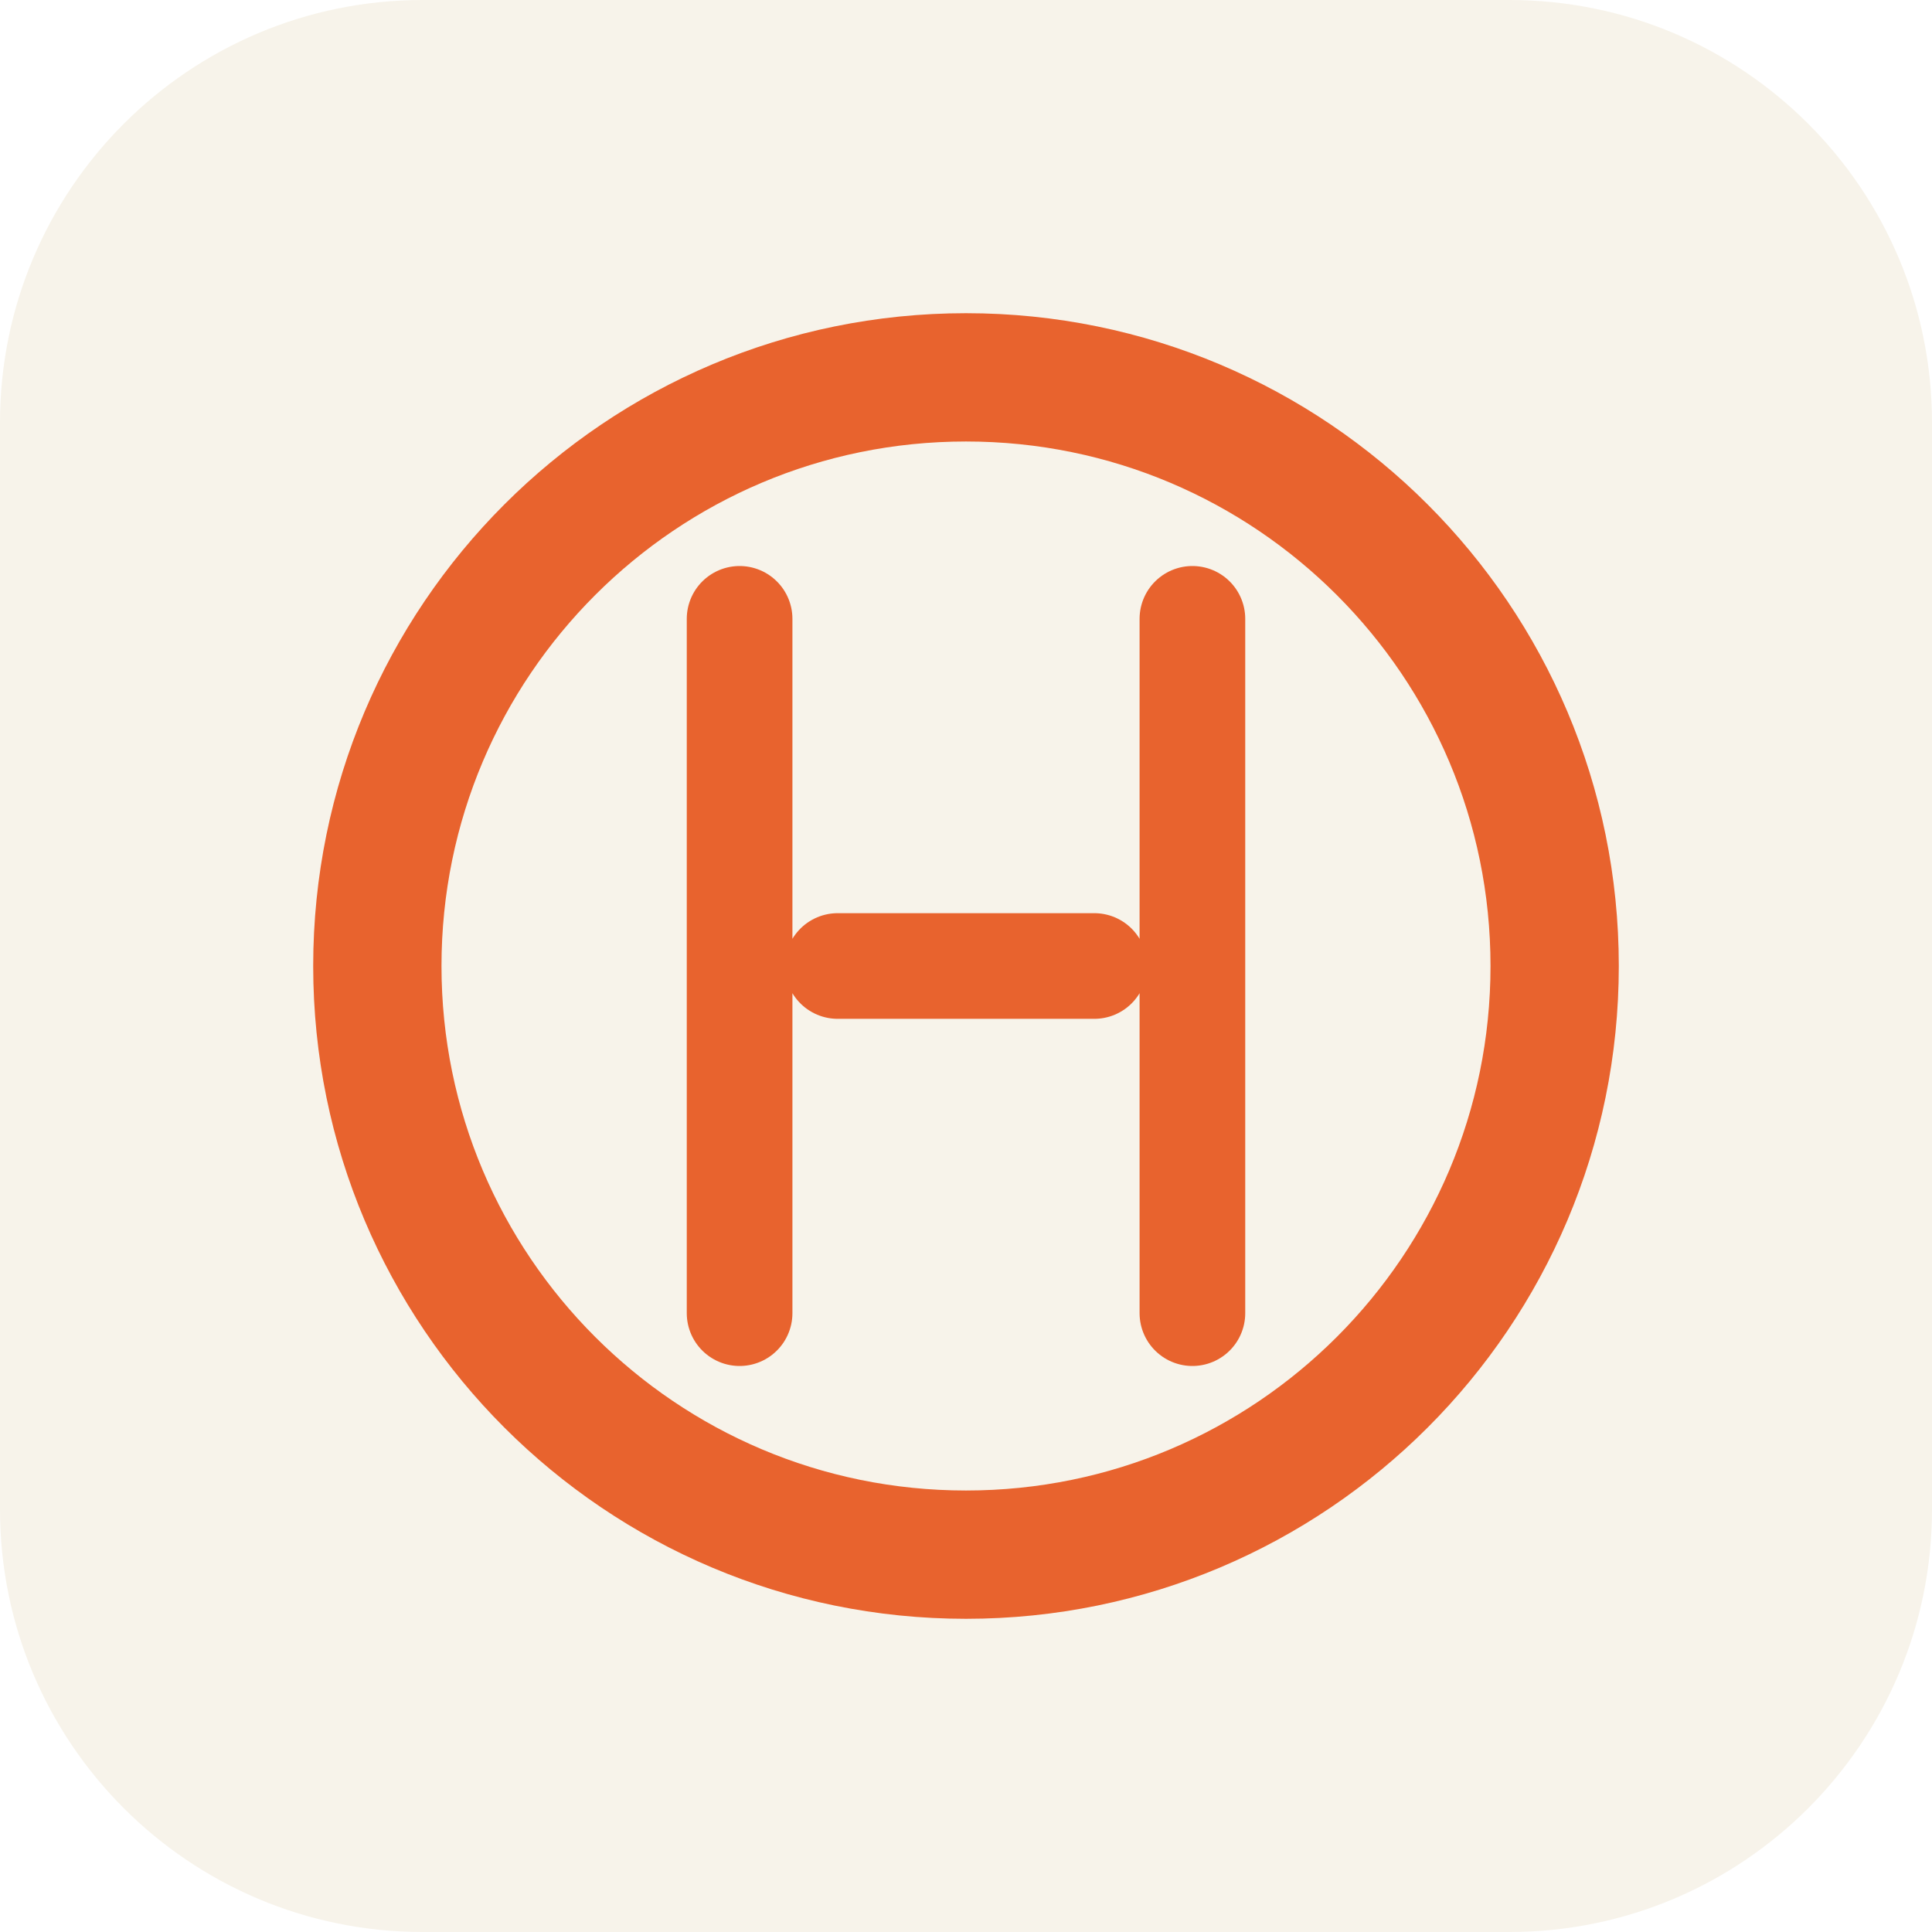
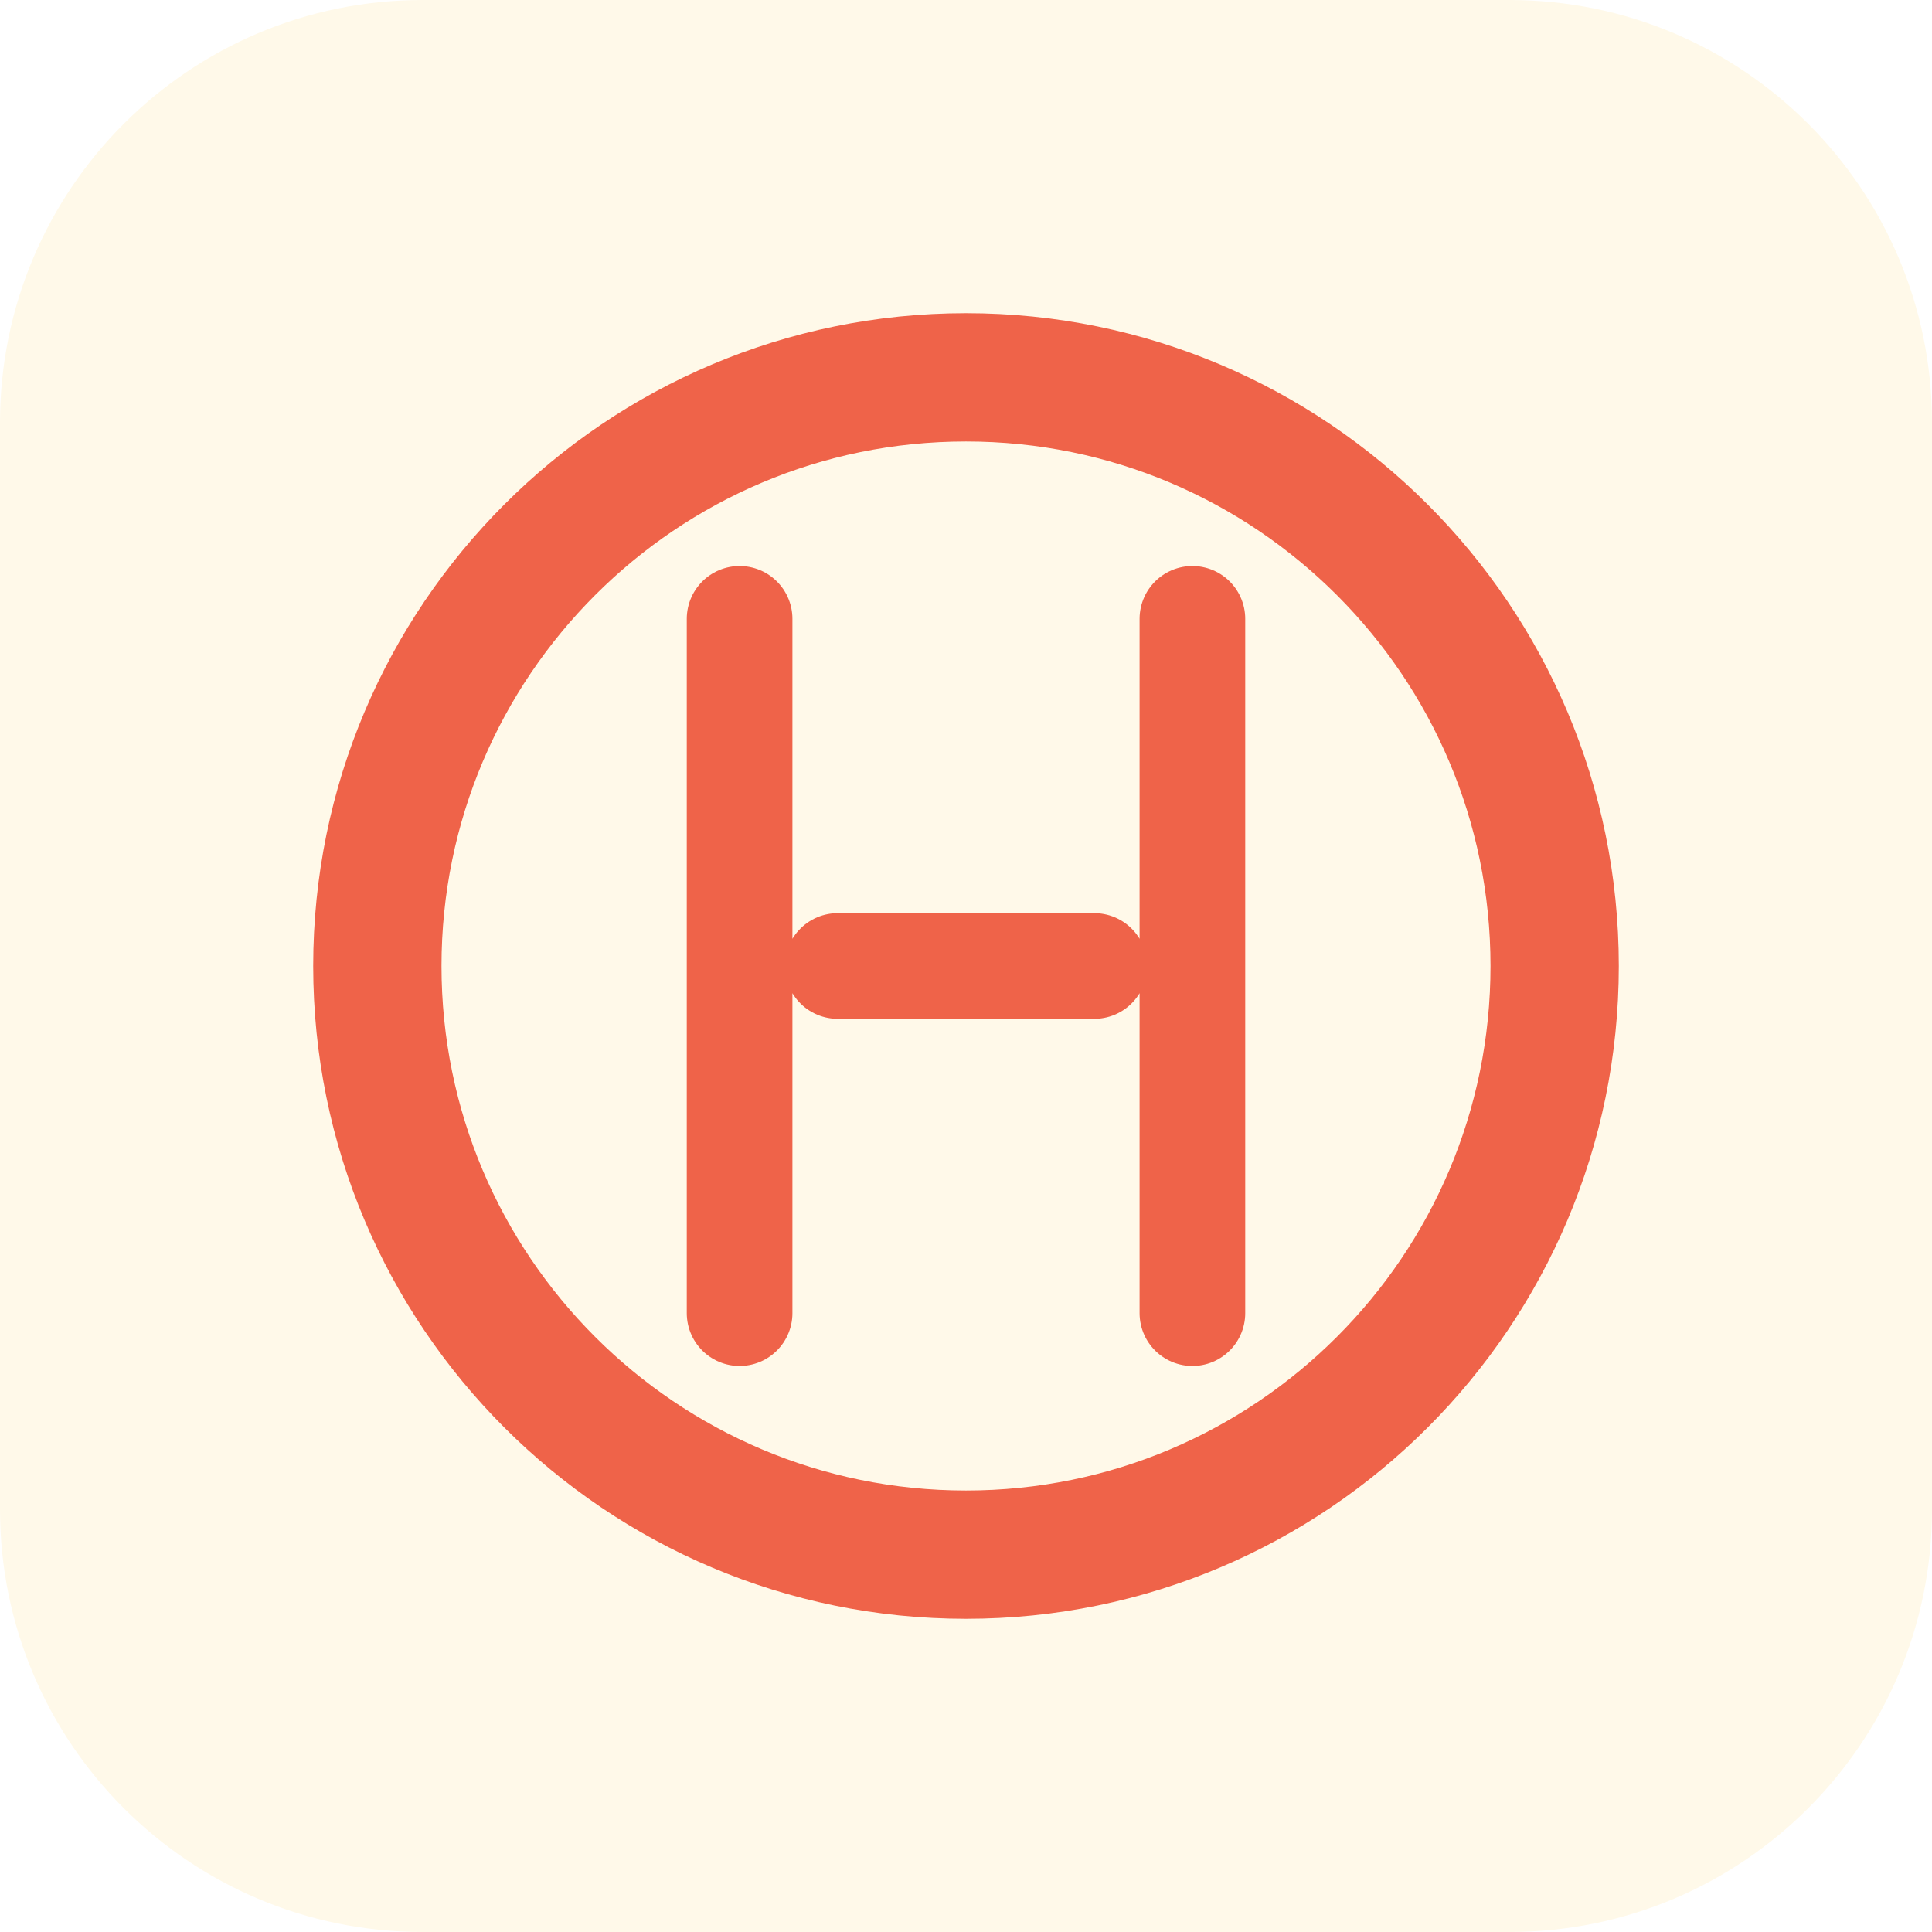
<svg xmlns="http://www.w3.org/2000/svg" viewBox="0 0 512 512">
-   <rect width="512" height="512" rx="112" fill="#f7f3ea" />
-   <circle cx="256" cy="256" r="156" fill="none" stroke="#e8632e" stroke-width="34" />
-   <path d="M196 164v184M316 164v184M222 256h68" fill="none" stroke="#e8632e" stroke-linecap="round" stroke-width="28" />
+   <rect width="512" height="512" rx="112" fill="#fff9e9" />
+   <circle cx="256" cy="256" r="156" fill="none" stroke="#ef6349" stroke-width="34" />
+   <path d="M196 164v184M316 164v184M222 256h68" fill="none" stroke="#ef6349" stroke-linecap="round" stroke-width="28" />
</svg>
